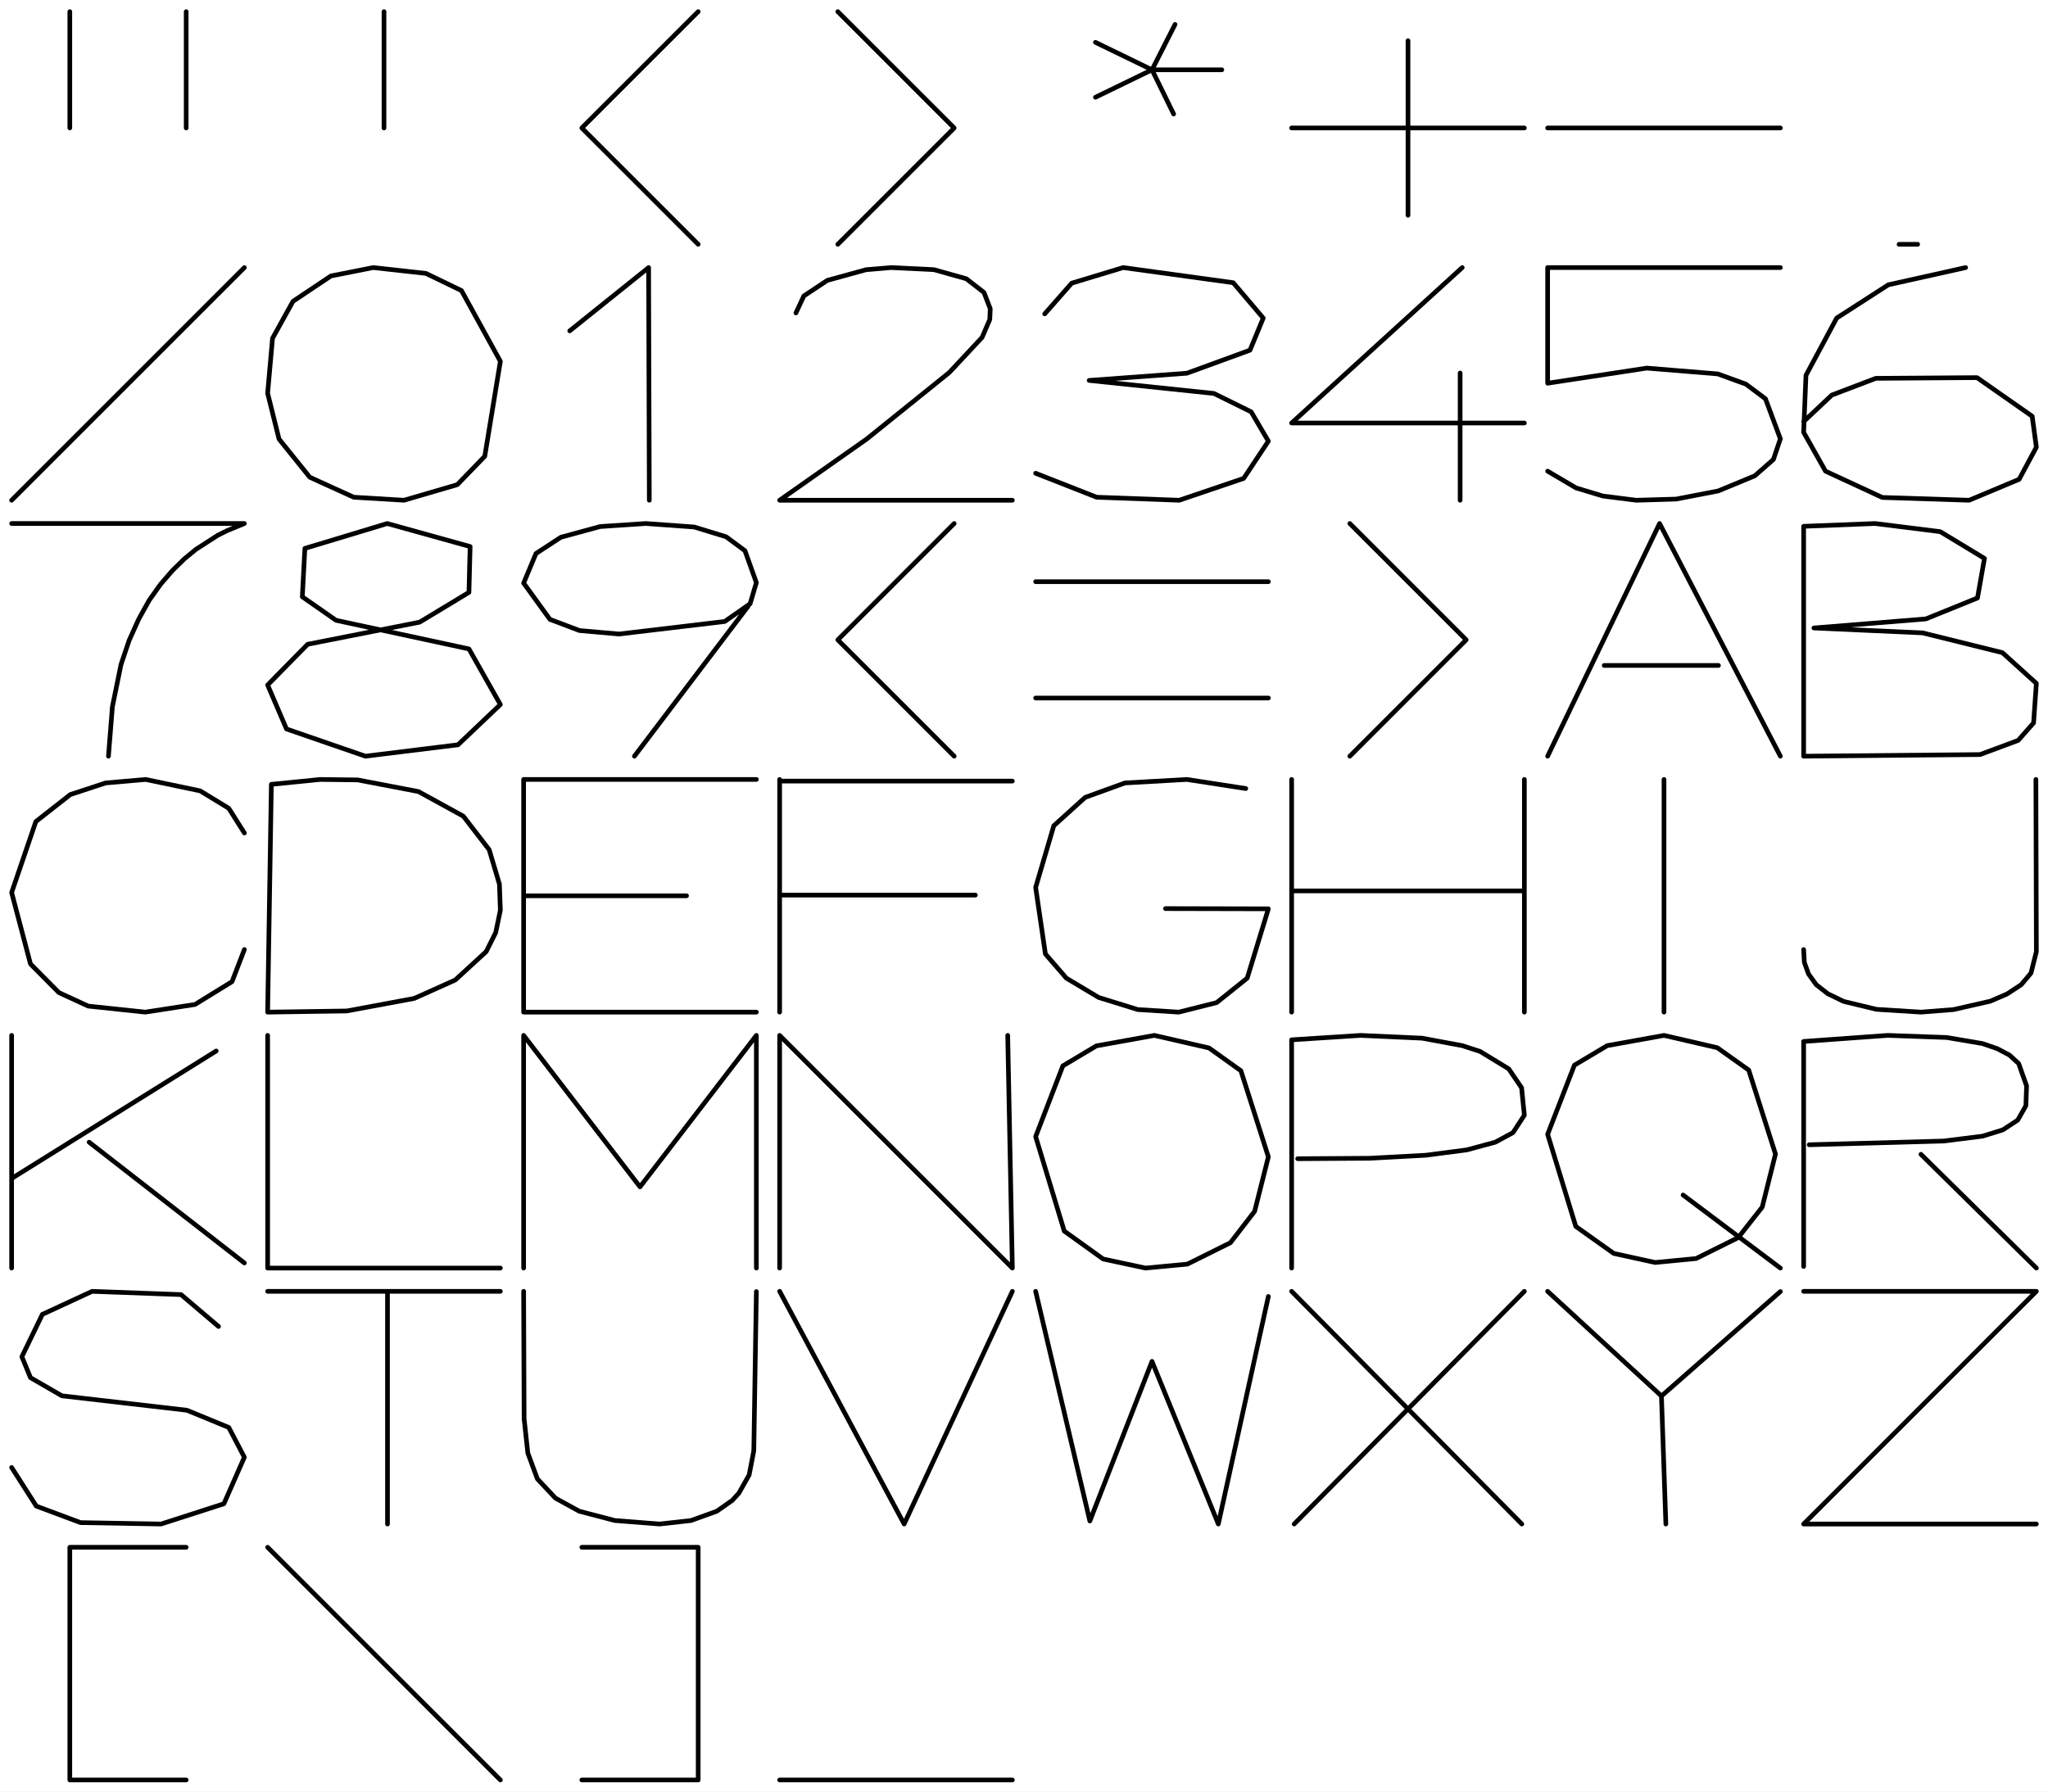
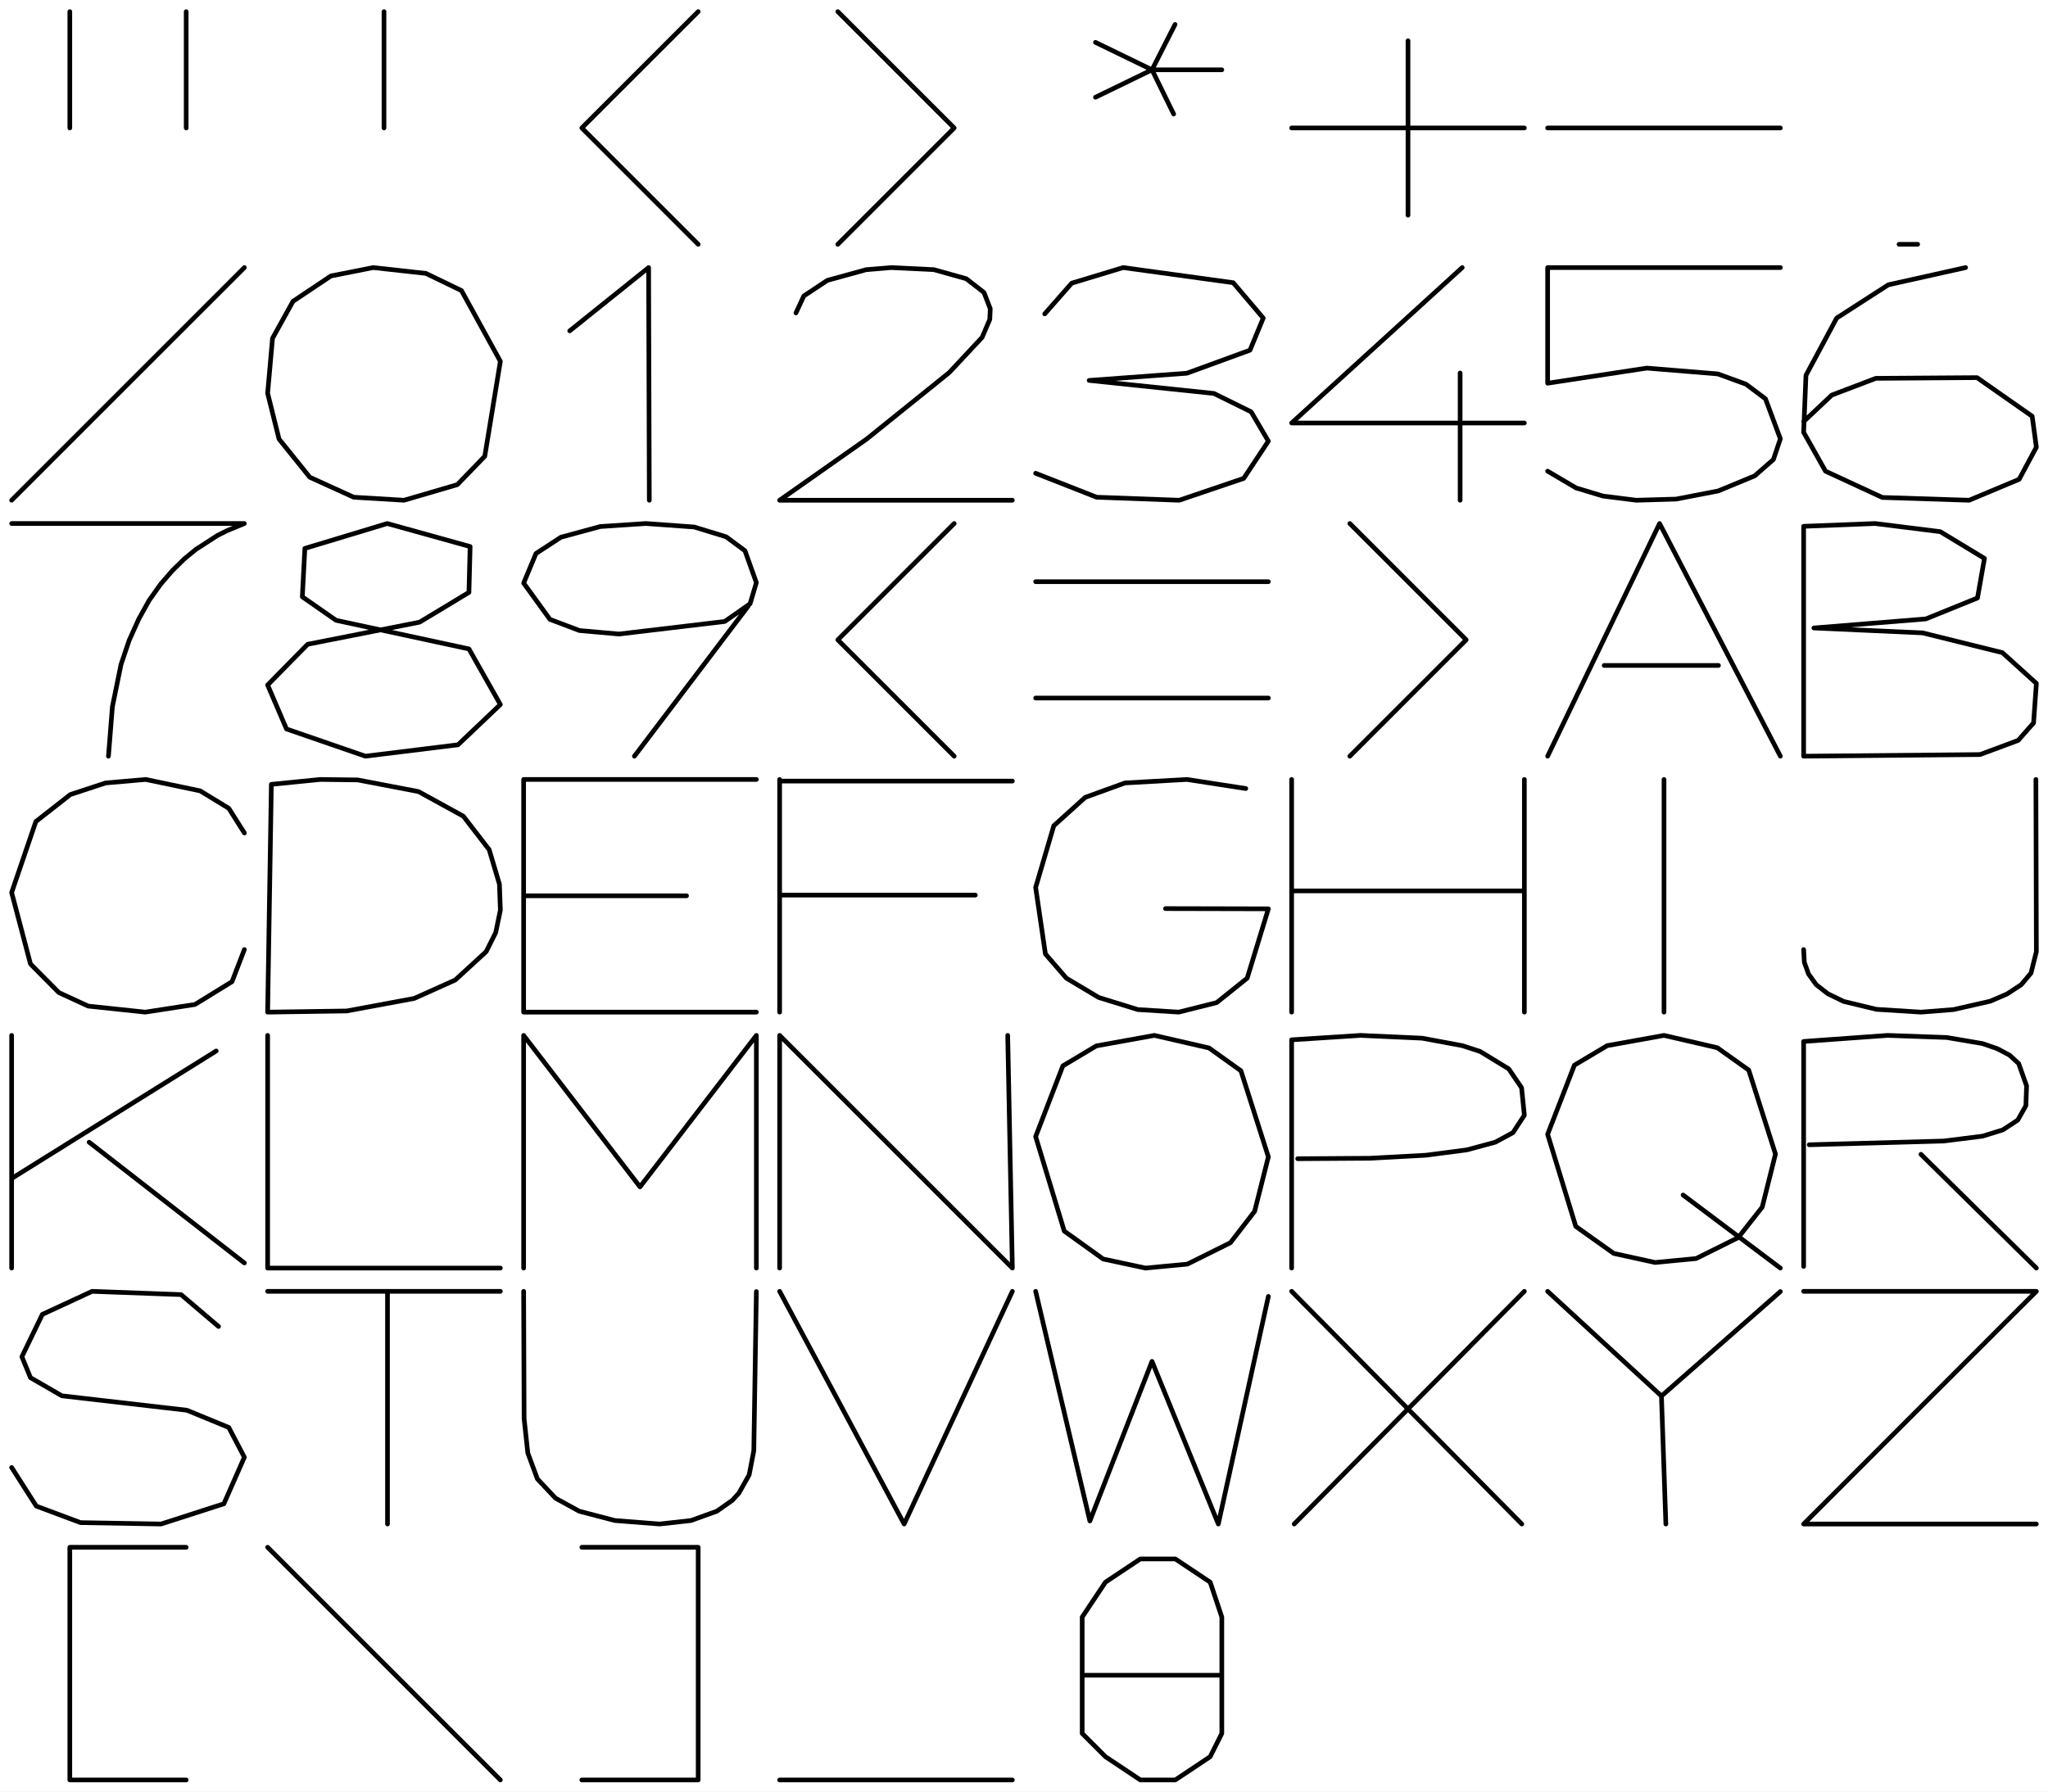
<svg xmlns="http://www.w3.org/2000/svg" viewBox="0 0 8.800 7.700">
  <rect width="8.800" height="7.700" fill="white" />
  <path d="M 0.25 0 L 0.25 0.5 M 0.75 0 L 0.75 0.5" transform="translate(0.050, 0.050)" stroke="black" stroke-width="0.02" fill="none" stroke-linecap="round" stroke-linejoin="round" />
  <path d="M 0.5 0 L 0.5 0.5" transform="translate(1.150, 0.050)" stroke="black" stroke-width="0.02" fill="none" stroke-linecap="round" stroke-linejoin="round" />
  <path d="M0.75 0L0.25 0.5L0.25 0.5L0.75 1" transform="translate(2.250, 0.050)" stroke="black" stroke-width="0.02" fill="none" stroke-linecap="round" stroke-linejoin="round" />
  <path d="M0.25 0L0.75 0.5L0.75 0.5L0.25 1" transform="translate(3.350, 0.050)" stroke="black" stroke-width="0.02" fill="none" stroke-linecap="round" stroke-linejoin="round" />
  <path d="M 0.5 0.25 L 0.8 0.25 M 0.5 0.25 L 0.593 0.44 M 0.5 0.25 L 0.257 0.368 M 0.5 0.25 L 0.257 0.132 M 0.5 0.25 L 0.599 0.055" transform="translate(4.450, 0.050)" stroke="black" stroke-width="0.02" fill="none" stroke-linecap="round" stroke-linejoin="round" />
  <path d="M 0 0.5 L 1 0.5 M 0.5 0.125 L 0.5 0.875" transform="translate(5.550, 0.050)" stroke="black" stroke-width="0.02" fill="none" stroke-linecap="round" stroke-linejoin="round" />
  <path d="M0 0.5L1 0.5" transform="translate(6.650, 0.050)" stroke="black" stroke-width="0.02" fill="none" stroke-linecap="round" stroke-linejoin="round" />
  <path d="M 0.49 1 L 0.41 1" transform="translate(7.750, 0.050)" stroke="black" stroke-width="0.02" fill="none" stroke-linecap="round" stroke-linejoin="round" />
  <path d="M0 1L1 0" transform="translate(0.050, 1.150)" stroke="black" stroke-width="0.02" fill="none" stroke-linecap="round" stroke-linejoin="round" />
  <path d="M0.454 0L0.272 0.036L0.109 0.145L0.021 0.304L0 0.54L0.049 0.737L0.181 0.901L0.37 0.987L0.586 1L0.815 0.933L0.933 0.811L1 0.403L0.833 0.099L0.68 0.025L0.454 0" transform="translate(1.150, 1.150)" stroke="black" stroke-width="0.02" fill="none" stroke-linecap="round" stroke-linejoin="round" />
  <path d="M 0.198 0.272 L 0.537 0 L 0.54 1" transform="translate(2.250, 1.150)" stroke="black" stroke-width="0.02" fill="none" stroke-linecap="round" stroke-linejoin="round" />
  <path d="M0.07 0.195L0.104 0.122L0.205 0.055L0.372 0.009L0.479 0L0.663 0.009L0.802 0.048L0.878 0.107L0.905 0.177L0.903 0.223L0.87 0.3L0.729 0.451L0.374 0.737L0 1L1 1" transform="translate(3.350, 1.150)" stroke="black" stroke-width="0.02" fill="none" stroke-linecap="round" stroke-linejoin="round" />
  <path d="M0.039 0.199L0.155 0.067L0.376 0L0.849 0.065L0.978 0.217L0.921 0.355L0.65 0.454L0.23 0.485L0.766 0.541L0.926 0.62L1 0.746L0.894 0.906L0.617 1L0.262 0.987L0 0.884" transform="translate(4.450, 1.150)" stroke="black" stroke-width="0.02" fill="none" stroke-linecap="round" stroke-linejoin="round" />
  <path d="M0.733 0L0 0.668L1 0.668M0.724 0.453L0.724 1" transform="translate(5.550, 1.150)" stroke="black" stroke-width="0.02" fill="none" stroke-linecap="round" stroke-linejoin="round" />
  <path d="M 0 0 L 0 0.497 L 0.426 0.432 L 0.731 0.457 L 0.852 0.501 L 0.936 0.564 L 1 0.736 L 0.97 0.825 L 0.89 0.895 L 0.733 0.96 L 0.552 0.995 L 0.381 1 L 0.238 0.982 L 0.122 0.947 L 0 0.875 M 0 0 L 1 0" transform="translate(6.650, 1.150)" stroke="black" stroke-width="0.02" fill="none" stroke-linecap="round" stroke-linejoin="round" />
  <path d="M0.696 0L0.364 0.074L0.142 0.217L0.01 0.463L0 0.708L0.094 0.875L0.338 0.988L0.711 1L0.926 0.91L1 0.772L0.982 0.639L0.745 0.473L0.31 0.476L0.121 0.548L0 0.662" transform="translate(7.750, 1.150)" stroke="black" stroke-width="0.02" fill="none" stroke-linecap="round" stroke-linejoin="round" />
  <path d="M0 0L1 0L0.925 0.031L0.885 0.051L0.792 0.111L0.742 0.152L0.691 0.202L0.64 0.261L0.591 0.33L0.546 0.411L0.505 0.502L0.47 0.606L0.433 0.787L0.416 1" transform="translate(0.050, 2.250)" stroke="black" stroke-width="0.02" fill="none" stroke-linecap="round" stroke-linejoin="round" />
  <path d="M0.514 0L0.16 0.107L0.149 0.315L0.294 0.416L0.865 0.539L1 0.778L0.818 0.951L0.42 1L0.081 0.883L0 0.694L0.172 0.519L0.653 0.424L0.865 0.296L0.87 0.099L0.514 0" transform="translate(1.150, 2.250)" stroke="black" stroke-width="0.02" fill="none" stroke-linecap="round" stroke-linejoin="round" />
  <path d="M1 0.254L0.951 0.117L0.87 0.057L0.733 0.015L0.525 0L0.329 0.013L0.16 0.059L0.053 0.129L0 0.256L0.113 0.412L0.24 0.46L0.41 0.475L0.864 0.421L0.973 0.345L1 0.254M0.965 0.355L0.476 1" transform="translate(2.250, 2.250)" stroke="black" stroke-width="0.02" fill="none" stroke-linecap="round" stroke-linejoin="round" />
  <path d="M0.75 0L0.25 0.5L0.25 0.5L0.75 1" transform="translate(3.350, 2.250)" stroke="black" stroke-width="0.02" fill="none" stroke-linecap="round" stroke-linejoin="round" />
  <path d="M0 0.25L1 0.25M0 0.75L1 0.75" transform="translate(4.450, 2.250)" stroke="black" stroke-width="0.02" fill="none" stroke-linecap="round" stroke-linejoin="round" />
  <path d="M0.25 0L0.75 0.5L0.75 0.5L0.25 1" transform="translate(5.550, 2.250)" stroke="black" stroke-width="0.02" fill="none" stroke-linecap="round" stroke-linejoin="round" />
  <path d="M0 1L0.481 0L1 1M0.243 0.61L0.734 0.61" transform="translate(6.650, 2.250)" stroke="black" stroke-width="0.02" fill="none" stroke-linecap="round" stroke-linejoin="round" />
  <path d="M0 1L0 0.012L0.307 0L0.587 0.035L0.777 0.15L0.747 0.32L0.525 0.41L0.044 0.449L0.511 0.47L0.854 0.555L1 0.687L0.988 0.857L0.922 0.932L0.758 0.993L0 1" transform="translate(7.750, 2.250)" stroke="black" stroke-width="0.02" fill="none" stroke-linecap="round" stroke-linejoin="round" />
  <path d="M1 0.23L0.933 0.124L0.81 0.049L0.576 0L0.404 0.015L0.252 0.065L0.104 0.181L0 0.486L0.081 0.793L0.203 0.916L0.329 0.974L0.574 1L0.788 0.967L0.947 0.869L1 0.731" transform="translate(0.050, 3.350)" stroke="black" stroke-width="0.02" fill="none" stroke-linecap="round" stroke-linejoin="round" />
  <path d="M0 1L0.016 0.021L0.226 0L0.387 0.002L0.648 0.052L0.841 0.158L0.952 0.302L0.996 0.45L1 0.562L0.98 0.658L0.939 0.74L0.806 0.862L0.63 0.941L0.34 0.995L0 1" transform="translate(1.150, 3.350)" stroke="black" stroke-width="0.02" fill="none" stroke-linecap="round" stroke-linejoin="round" />
  <path d="M0 0L0 1M0 0L1 0M0 0.5L0.7 0.5M0 1L1 1" transform="translate(2.250, 3.350)" stroke="black" stroke-width="0.02" fill="none" stroke-linecap="round" stroke-linejoin="round" />
  <path d="M0 0L0 1M0.011 0.007L1 0.007M0.011 0.497L0.841 0.497" transform="translate(3.350, 3.350)" stroke="black" stroke-width="0.02" fill="none" stroke-linecap="round" stroke-linejoin="round" />
  <path d="M0.903 0.039L0.65 0L0.384 0.015L0.213 0.077L0.078 0.199L0 0.464L0.042 0.75L0.132 0.854L0.271 0.937L0.439 0.989L0.615 1L0.778 0.959L0.909 0.854L1 0.556L0.558 0.555" transform="translate(4.450, 3.350)" stroke="black" stroke-width="0.02" fill="none" stroke-linecap="round" stroke-linejoin="round" />
  <path d="M0 0L0 1M0 0.479L0.989 0.479M1 0L1 1" transform="translate(5.550, 3.350)" stroke="black" stroke-width="0.02" fill="none" stroke-linecap="round" stroke-linejoin="round" />
  <path d="M0.5 0L0.5 1" transform="translate(6.650, 3.350)" stroke="black" stroke-width="0.02" fill="none" stroke-linecap="round" stroke-linejoin="round" />
  <path d="M0.998 0L1 0.74L0.977 0.832L0.935 0.882L0.874 0.922L0.802 0.953L0.644 0.989L0.504 1L0.313 0.988L0.172 0.954L0.104 0.921L0.054 0.882L0.021 0.836L0.003 0.786L0 0.731" transform="translate(7.750, 3.350)" stroke="black" stroke-width="0.02" fill="none" stroke-linecap="round" stroke-linejoin="round" />
  <path d="M0 0L0 1M0.879 0.067L0 0.615M0.333 0.459L1 0.978" transform="translate(0.050, 4.450)" stroke="black" stroke-width="0.02" fill="none" stroke-linecap="round" stroke-linejoin="round" />
  <path d="M0 0L0 1L1 1" transform="translate(1.150, 4.450)" stroke="black" stroke-width="0.02" fill="none" stroke-linecap="round" stroke-linejoin="round" />
  <path d="M0 1L0 0L0.5 0.651L1 0L1 1" transform="translate(2.250, 4.450)" stroke="black" stroke-width="0.02" fill="none" stroke-linecap="round" stroke-linejoin="round" />
  <path d="M0 1L0 0L1 1L0.98 0" transform="translate(3.350, 4.450)" stroke="black" stroke-width="0.02" fill="none" stroke-linecap="round" stroke-linejoin="round" />
  <path d="M0.472 1L0.29 0.961L0.123 0.841L0 0.435L0.117 0.131L0.261 0.045L0.51 0L0.745 0.054L0.882 0.152L1 0.522L0.941 0.756L0.837 0.891L0.652 0.983L0.472 1" transform="translate(4.450, 4.450)" stroke="black" stroke-width="0.02" fill="none" stroke-linecap="round" stroke-linejoin="round" />
  <path d="M0 1L0 0.019L0.296 0L0.561 0.012L0.733 0.044L0.81 0.069L0.933 0.144L0.988 0.225L1 0.343L0.951 0.418L0.875 0.459L0.753 0.492L0.577 0.515L0.337 0.528L0.026 0.53" transform="translate(5.550, 4.450)" stroke="black" stroke-width="0.02" fill="none" stroke-linecap="round" stroke-linejoin="round" />
  <path d="M0.462 0.976L0.284 0.937L0.121 0.821L0 0.425L0.115 0.128L0.256 0.044L0.5 0L0.729 0.053L0.864 0.149L0.979 0.51L0.922 0.738L0.819 0.869L0.638 0.959L0.462 0.976M0.582 0.686L1 1" transform="translate(6.650, 4.450)" stroke="black" stroke-width="0.02" fill="none" stroke-linecap="round" stroke-linejoin="round" />
  <path d="M0 0.993L0 0.026L0.361 0L0.615 0.009L0.768 0.035L0.832 0.057L0.885 0.085L0.924 0.121L0.958 0.217L0.955 0.302L0.92 0.364L0.856 0.406L0.769 0.433L0.602 0.454L0.024 0.47M0.504 0.511L1 1" transform="translate(7.750, 4.450)" stroke="black" stroke-width="0.02" fill="none" stroke-linecap="round" stroke-linejoin="round" />
  <path d="M0.889 0.151L0.728 0.014L0.346 0L0.132 0.099L0.044 0.281L0.081 0.371L0.216 0.449L0.753 0.511L0.933 0.585L1 0.713L0.912 0.913L0.642 1L0.296 0.994L0.106 0.923L0 0.757" transform="translate(0.050, 5.550)" stroke="black" stroke-width="0.02" fill="none" stroke-linecap="round" stroke-linejoin="round" />
  <path d="M0 0L1 0M0.515 0L0.515 1" transform="translate(1.150, 5.550)" stroke="black" stroke-width="0.02" fill="none" stroke-linecap="round" stroke-linejoin="round" />
  <path d="M0 0L0.002 0.547L0.018 0.695L0.059 0.806L0.137 0.889L0.239 0.945L0.392 0.985L0.584 1L0.719 0.985L0.83 0.945L0.897 0.898L0.925 0.867L0.969 0.789L0.989 0.685L1 0.001" transform="translate(2.250, 5.550)" stroke="black" stroke-width="0.02" fill="none" stroke-linecap="round" stroke-linejoin="round" />
  <path d="M0 0L0.535 1L1 0" transform="translate(3.350, 5.550)" stroke="black" stroke-width="0.02" fill="none" stroke-linecap="round" stroke-linejoin="round" />
  <path d="M0 0L0.233 0.987L0.5 0.301L0.785 1L1 0.022" transform="translate(4.450, 5.550)" stroke="black" stroke-width="0.02" fill="none" stroke-linecap="round" stroke-linejoin="round" />
  <path d="M0 0L0.989 1M1 0L0.011 1" transform="translate(5.550, 5.550)" stroke="black" stroke-width="0.02" fill="none" stroke-linecap="round" stroke-linejoin="round" />
  <path d="M0 0L0.486 0.447M1 0.001L0.489 0.45L0.508 1" transform="translate(6.650, 5.550)" stroke="black" stroke-width="0.02" fill="none" stroke-linecap="round" stroke-linejoin="round" />
  <path d="M0 0L1 0L0 1L1 1" transform="translate(7.750, 5.550)" stroke="black" stroke-width="0.02" fill="none" stroke-linecap="round" stroke-linejoin="round" />
  <path d="M0.75 0L0.25 0L0.25 1L0.75 1" transform="translate(0.050, 6.650)" stroke="black" stroke-width="0.02" fill="none" stroke-linecap="round" stroke-linejoin="round" />
  <path d="M0 0L1 1" transform="translate(1.150, 6.650)" stroke="black" stroke-width="0.02" fill="none" stroke-linecap="round" stroke-linejoin="round" />
  <path d="M0.25 0L0.75 0L0.75 1L0.25 1" transform="translate(2.250, 6.650)" stroke="black" stroke-width="0.02" fill="none" stroke-linecap="round" stroke-linejoin="round" />
  <path d="M0 1 L1 1" transform="translate(3.350, 6.650)" stroke="black" stroke-width="0.02" fill="none" stroke-linecap="round" stroke-linejoin="round" />
+   <path d="M0.2 0.5L0.2 0.3L0.3 0.15L0.45 0.05L0.6 0.05L0.75 0.15L0.8 0.3L0.8 0.8L0.75 0.9L0.6 1L0.45 1L0.3 0.9L0.2 0.8L0.2 0.5M0.2 0.55L0.8 0.55" transform="translate(4.450, 6.650)" stroke="black" stroke-width="0.02" fill="none" stroke-linecap="round" stroke-linejoin="round" />
</svg>
